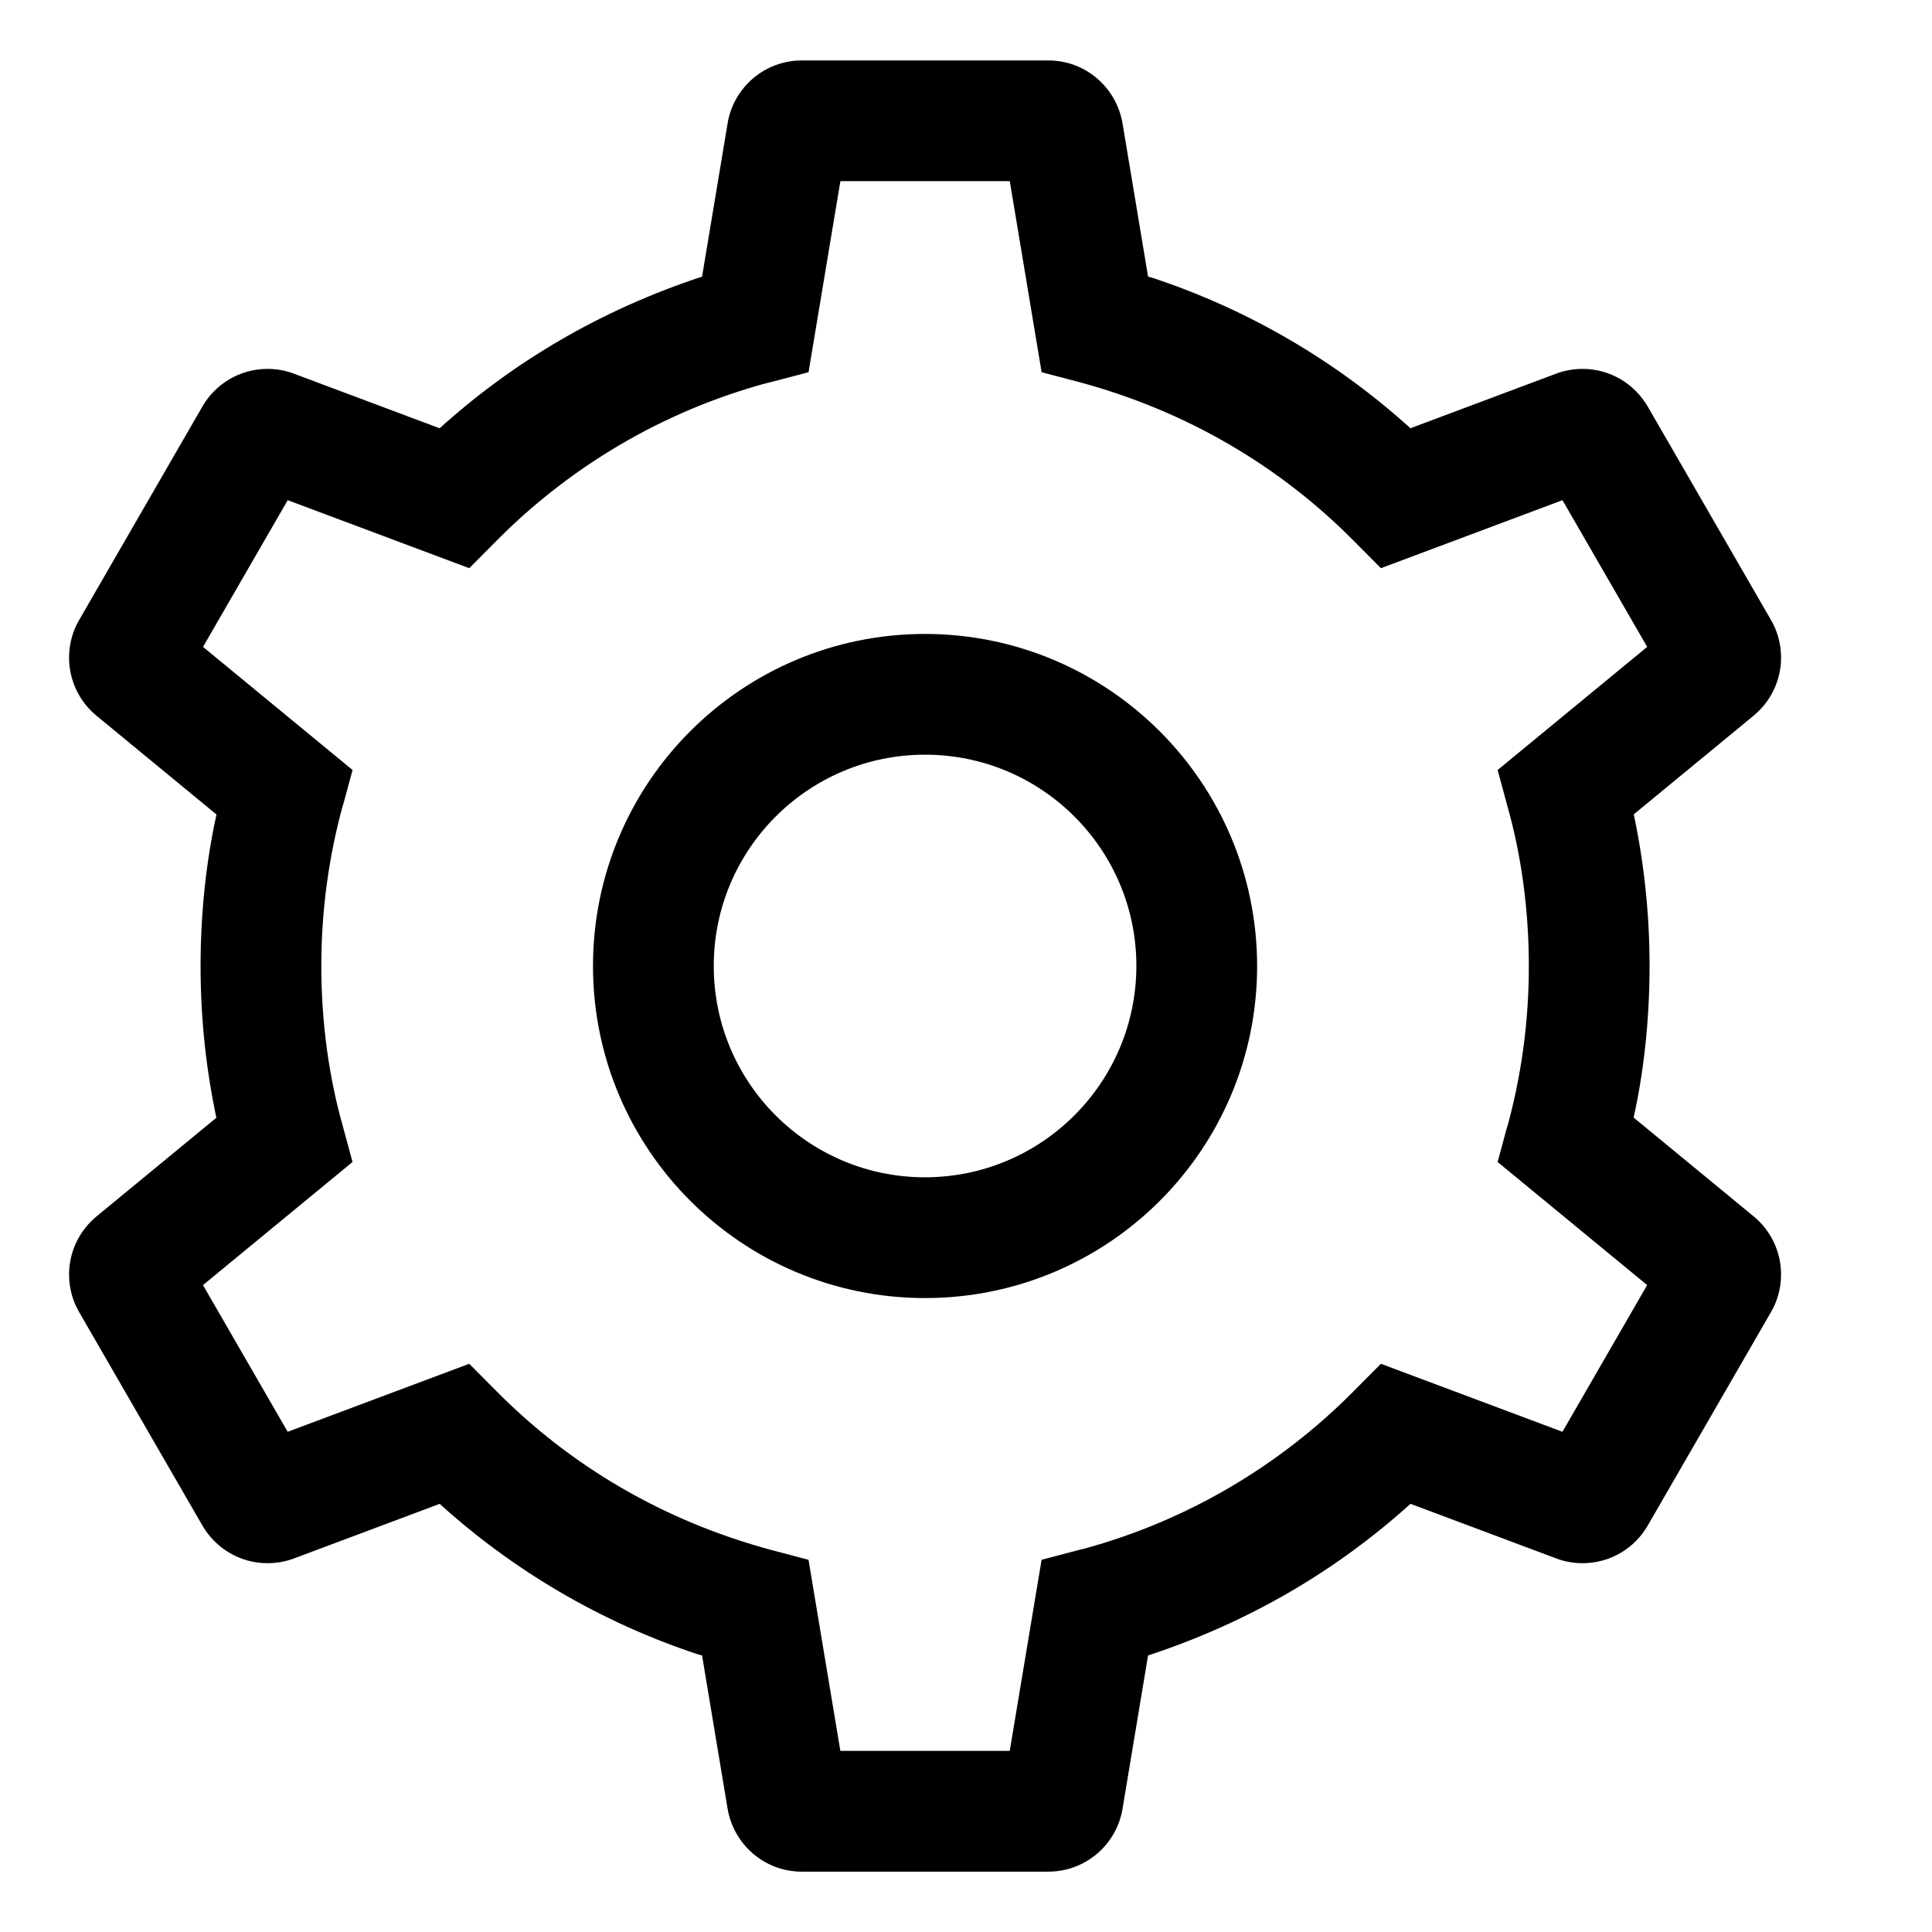
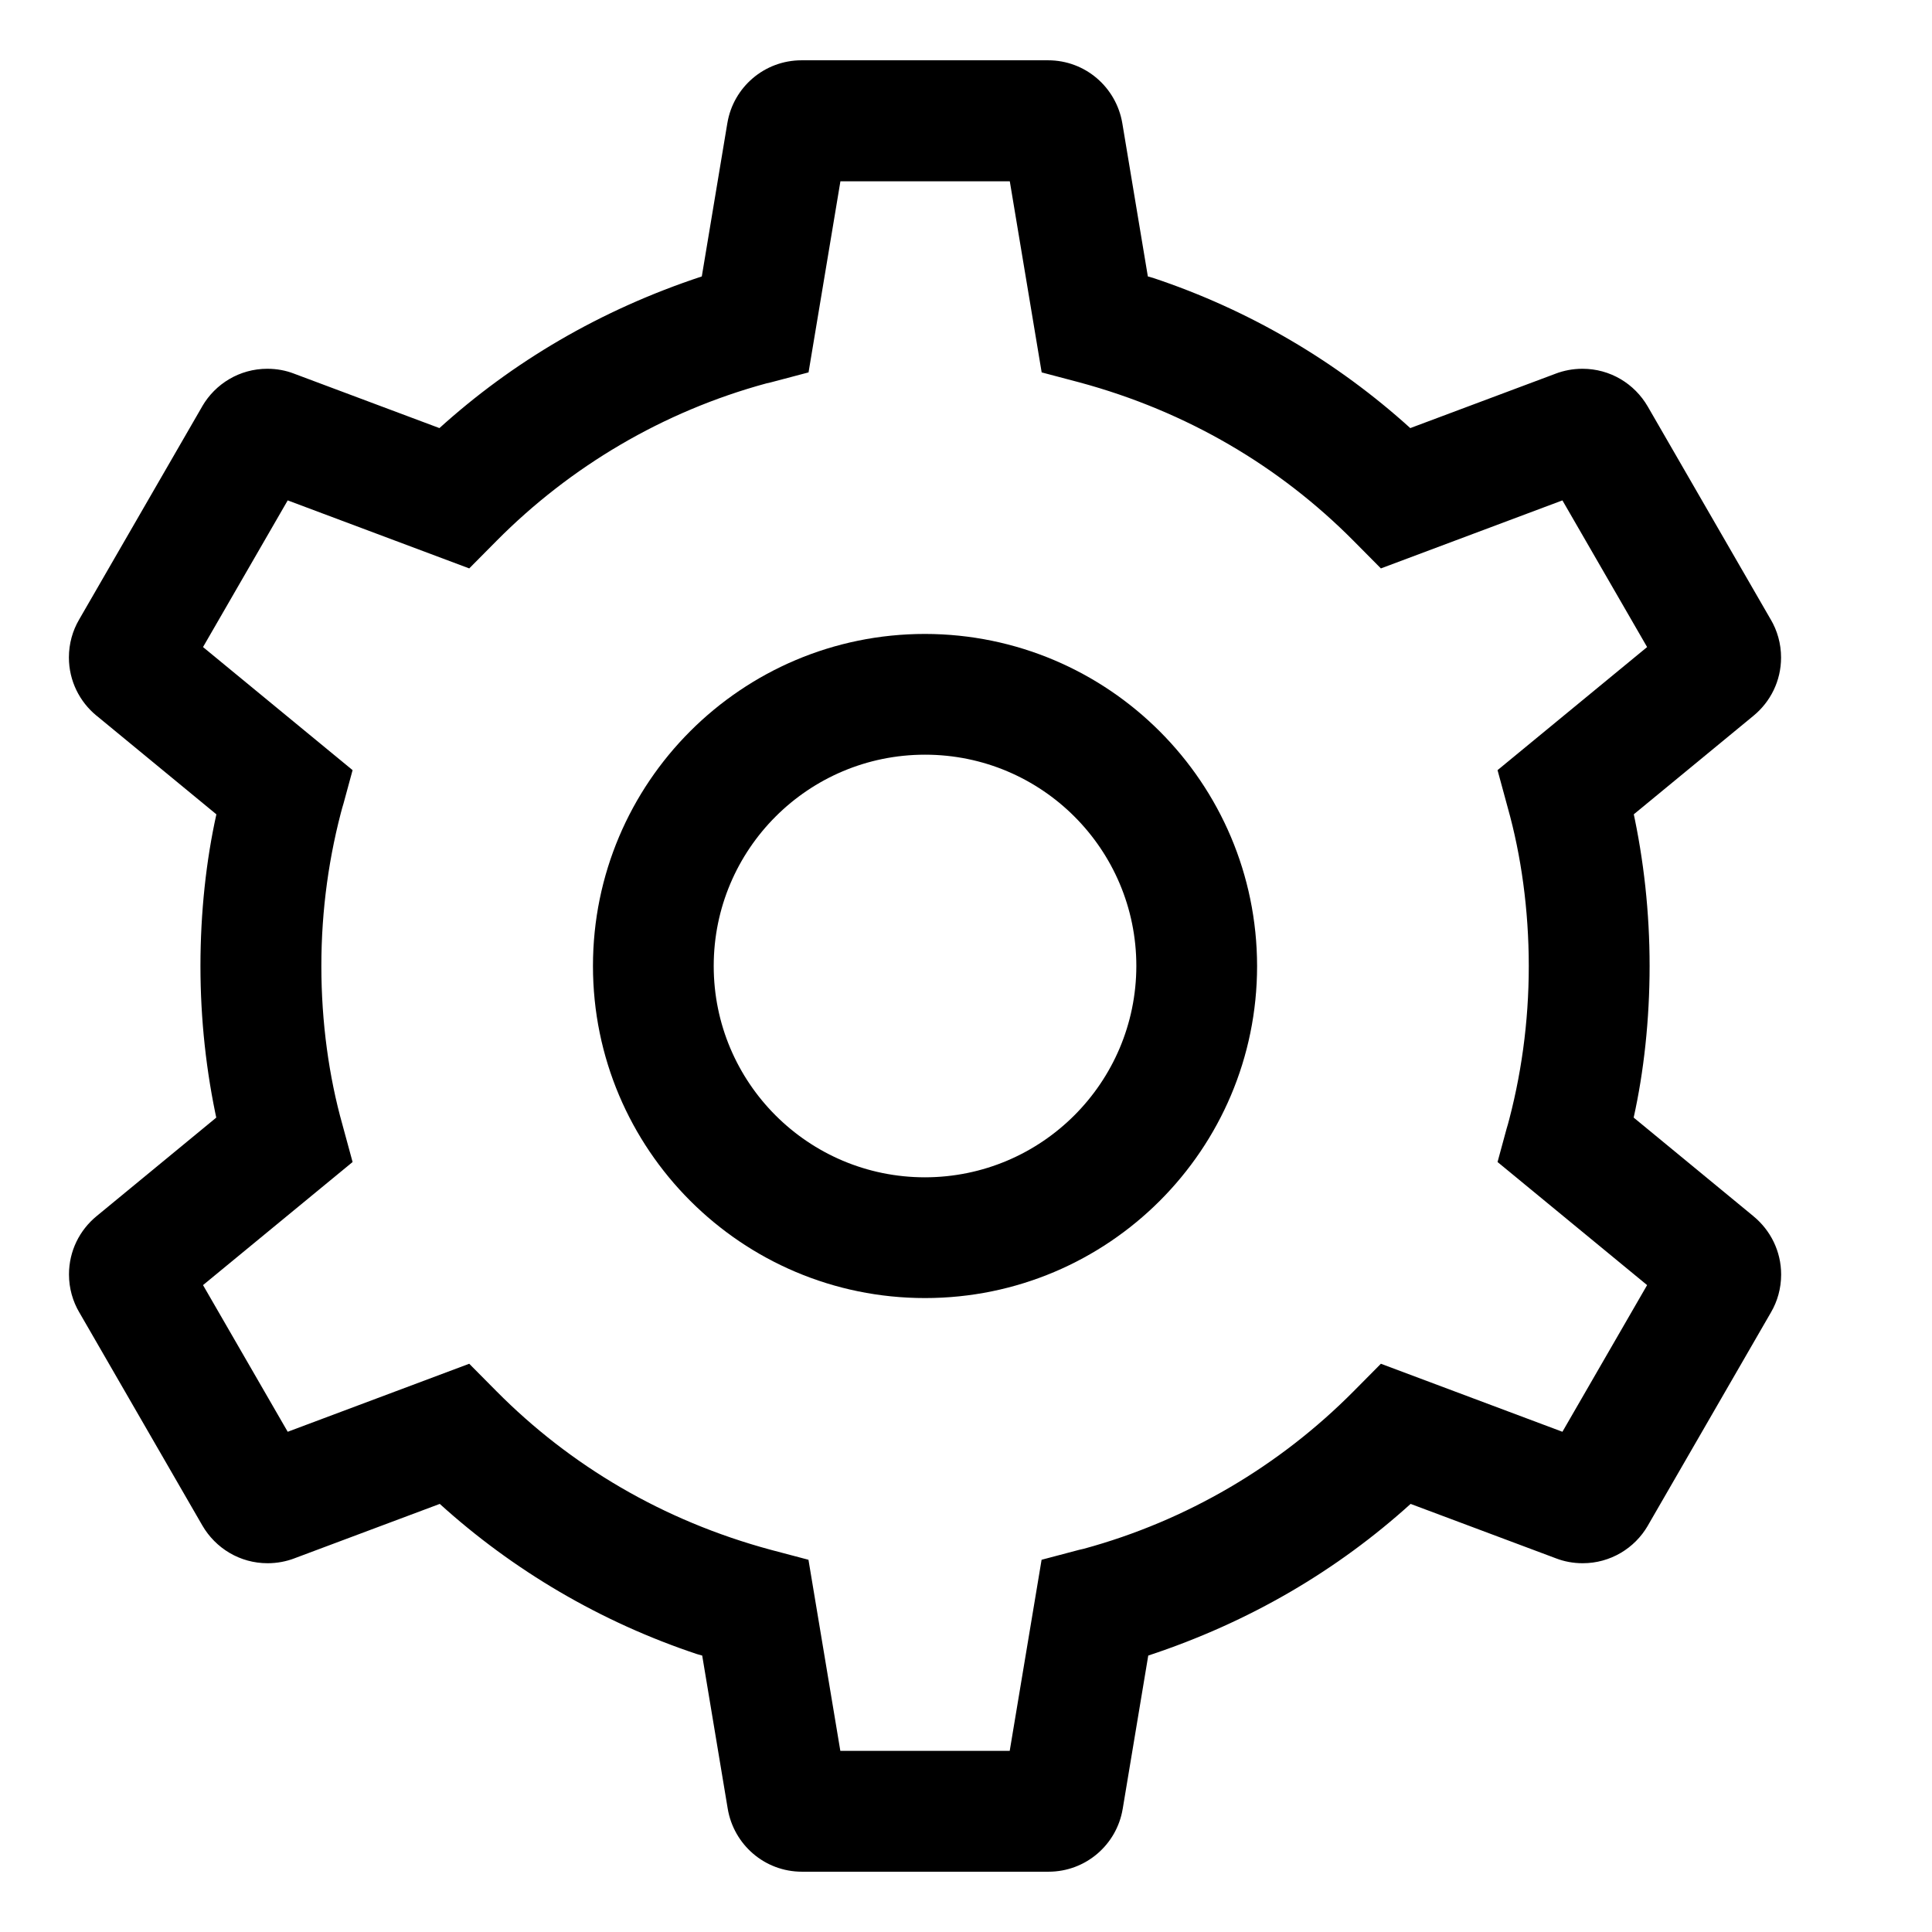
- <svg xmlns="http://www.w3.org/2000/svg" version="1.1" width="64" height="64" viewBox="0 0 64 64">
-   <path d="M30.644 21c-6.075 0-11 4.925-11 11s4.925 11 11 11c6.075 0 11-4.925 11-11v0c-0.007-6.072-4.928-10.993-10.999-11h-0.001zM30.644 39c-3.866 0-7-3.134-7-7s3.134-7 7-7c3.866 0 7 3.134 7 7v0c-0.005 3.864-3.136 6.995-7 7h-0z" />
-   <path d="M58.087 40.29l-3.971-3.269c0.336-1.509 0.528-3.242 0.528-5.021s-0.192-3.512-0.557-5.18l0.029 0.16 3.971-3.269c0.559-0.461 0.913-1.153 0.913-1.928 0-0.461-0.125-0.893-0.343-1.263l0.006 0.012-4.077-7.060c-0.438-0.754-1.242-1.252-2.162-1.252-0.316 0-0.619 0.059-0.898 0.166l0.017-0.006-4.82 1.806c-2.423-2.195-5.323-3.913-8.523-4.975l-0.169-0.049-0.845-5.071c-0.201-1.192-1.225-2.089-2.459-2.089-0.002 0-0.005 0-0.007 0h-8.152c-0.002 0-0.004 0-0.007 0-1.234 0-2.258 0.897-2.457 2.074l-0.002 0.015-0.845 5.072c-3.369 1.111-6.27 2.829-8.713 5.042l0.020-0.018-4.821-1.806c-0.261-0.102-0.564-0.161-0.88-0.161-0.92 0-1.723 0.498-2.155 1.24l-0.006 0.012-4.077 7.061c-0.212 0.359-0.337 0.791-0.337 1.252 0 0.775 0.354 1.468 0.909 1.925l0.004 0.003 3.971 3.269c-0.336 1.509-0.528 3.242-0.528 5.021s0.192 3.512 0.557 5.18l-0.029-0.16-3.971 3.269c-0.559 0.461-0.913 1.153-0.913 1.928 0 0.461 0.125 0.893 0.343 1.263l-0.006-0.012 4.077 7.060c0.438 0.754 1.242 1.252 2.162 1.252 0.316 0 0.619-0.059 0.898-0.166l-0.017 0.006 4.82-1.806c2.423 2.195 5.323 3.913 8.523 4.975l0.169 0.049 0.845 5.071c0.201 1.192 1.225 2.089 2.459 2.089 0.002 0 0.005 0 0.007 0h8.152c0.002 0 0.004 0 0.007 0 1.234 0 2.258-0.897 2.457-2.074l0.002-0.015 0.845-5.072c3.369-1.111 6.27-2.829 8.713-5.042l-0.020 0.018 4.821 1.806c0.261 0.102 0.564 0.161 0.88 0.161 0.92 0 1.723-0.498 2.155-1.24l0.006-0.012 4.077-7.061c0.212-0.359 0.337-0.791 0.337-1.252 0-0.775-0.354-1.468-0.909-1.925l-0.004-0.003zM51.758 47.43l-6.014-2.253-0.911 0.917c-2.436 2.455-5.503 4.281-8.938 5.214l-0.14 0.032-1.251 0.33-1.055 6.33h-5.611l-1.055-6.33-1.25-0.33c-3.575-0.966-6.642-2.791-9.077-5.245l-0.001-0.001-0.911-0.917-6.014 2.253-2.806-4.86 4.954-4.078-0.338-1.246c-0.442-1.573-0.696-3.38-0.696-5.246s0.254-3.672 0.73-5.387l-0.033 0.141 0.338-1.247-4.954-4.078 2.806-4.86 6.014 2.253 0.911-0.917c2.436-2.455 5.503-4.281 8.938-5.214l0.14-0.032 1.25-0.329 1.055-6.33h5.611l1.055 6.33 1.251 0.329c3.575 0.966 6.642 2.791 9.077 5.245l0.001 0.001 0.911 0.917 6.014-2.253 2.806 4.86-4.954 4.078 0.338 1.247c0.442 1.573 0.696 3.38 0.696 5.246s-0.254 3.672-0.73 5.387l0.033-0.141-0.338 1.246 4.954 4.078z" />
+ <svg xmlns="http://www.w3.org/2000/svg" version="1.1" width="24" height="24" viewBox="0 0 24 24">
+   <path d="M11.491 7.875c-2.278 0-4.125 1.847-4.125 4.125s1.847 4.125 4.125 4.125c2.278 0 4.125-1.847 4.125-4.125v0c-0.003-2.277-1.848-4.122-4.125-4.125h-0zM11.491 14.625c-1.45 0-2.625-1.175-2.625-2.625s1.175-2.625 2.625-2.625c1.45 0 2.625 1.175 2.625 2.625v0c-0.002 1.449-1.176 2.623-2.625 2.625h-0z" />
+   <path d="M21.783 15.109l-1.489-1.226c0.126-0.566 0.198-1.216 0.198-1.883s-0.072-1.317-0.209-1.943l0.011 0.060 1.489-1.226c0.21-0.173 0.342-0.432 0.342-0.723 0-0.173-0.047-0.335-0.129-0.474l0.002 0.004-1.529-2.648c-0.164-0.283-0.466-0.469-0.811-0.469-0.119 0-0.232 0.022-0.337 0.062l0.006-0.002-1.808 0.677c-0.908-0.823-1.996-1.467-3.196-1.866l-0.064-0.018-0.317-1.902c-0.075-0.447-0.459-0.783-0.922-0.783-0.001 0-0.002 0-0.003 0h-3.057c-0.001 0-0.002 0-0.003 0-0.463 0-0.847 0.336-0.921 0.778l-0.001 0.005-0.317 1.902c-1.263 0.417-2.351 1.061-3.267 1.891l0.008-0.007-1.808-0.677c-0.098-0.038-0.211-0.060-0.33-0.060-0.345 0-0.646 0.187-0.808 0.465l-0.002 0.004-1.529 2.648c-0.079 0.135-0.126 0.296-0.126 0.469 0 0.291 0.133 0.55 0.341 0.722l0.002 0.001 1.489 1.226c-0.126 0.566-0.198 1.216-0.198 1.883s0.072 1.317 0.209 1.943l-0.011-0.060-1.489 1.226c-0.21 0.173-0.342 0.432-0.342 0.723 0 0.173 0.047 0.335 0.129 0.474l-0.002-0.004 1.529 2.648c0.164 0.283 0.466 0.47 0.811 0.47 0.119 0 0.232-0.022 0.337-0.062l-0.006 0.002 1.808-0.677c0.908 0.823 1.996 1.467 3.196 1.866l0.064 0.018 0.317 1.902c0.075 0.447 0.459 0.783 0.922 0.783 0.001 0 0.002 0 0.003 0h3.057c0.001 0 0.002 0 0.003 0 0.463 0 0.847-0.336 0.921-0.778l0.001-0.005 0.317-1.902c1.263-0.417 2.351-1.061 3.267-1.891l-0.008 0.007 1.808 0.677c0.098 0.038 0.211 0.060 0.33 0.060 0.345 0 0.646-0.187 0.808-0.465l0.002-0.004 1.529-2.648c0.079-0.135 0.126-0.296 0.126-0.469 0-0.291-0.133-0.55-0.341-0.722l-0.002-0.001zM19.409 17.786l-2.255-0.845-0.341 0.344c-0.914 0.921-2.064 1.605-3.352 1.955l-0.053 0.012-0.469 0.124-0.396 2.374h-2.104l-0.396-2.374-0.469-0.124c-1.341-0.362-2.491-1.047-3.404-1.967l-0-0-0.341-0.344-2.255 0.845-1.052-1.822 1.858-1.529-0.127-0.467c-0.166-0.59-0.261-1.267-0.261-1.967s0.095-1.377 0.274-2.020l-0.013 0.053 0.127-0.467-1.858-1.529 1.052-1.822 2.255 0.845 0.341-0.344c0.914-0.921 2.064-1.605 3.352-1.955l0.053-0.012 0.469-0.124 0.396-2.374h2.104l0.396 2.374 0.469 0.124c1.341 0.362 2.491 1.047 3.404 1.967l0 0 0.341 0.344 2.255-0.845 1.052 1.822-1.858 1.529 0.127 0.467c0.166 0.59 0.261 1.267 0.261 1.967s-0.095 1.377-0.274 2.020l0.013-0.053-0.127 0.467 1.858 1.529z" />
</svg>
